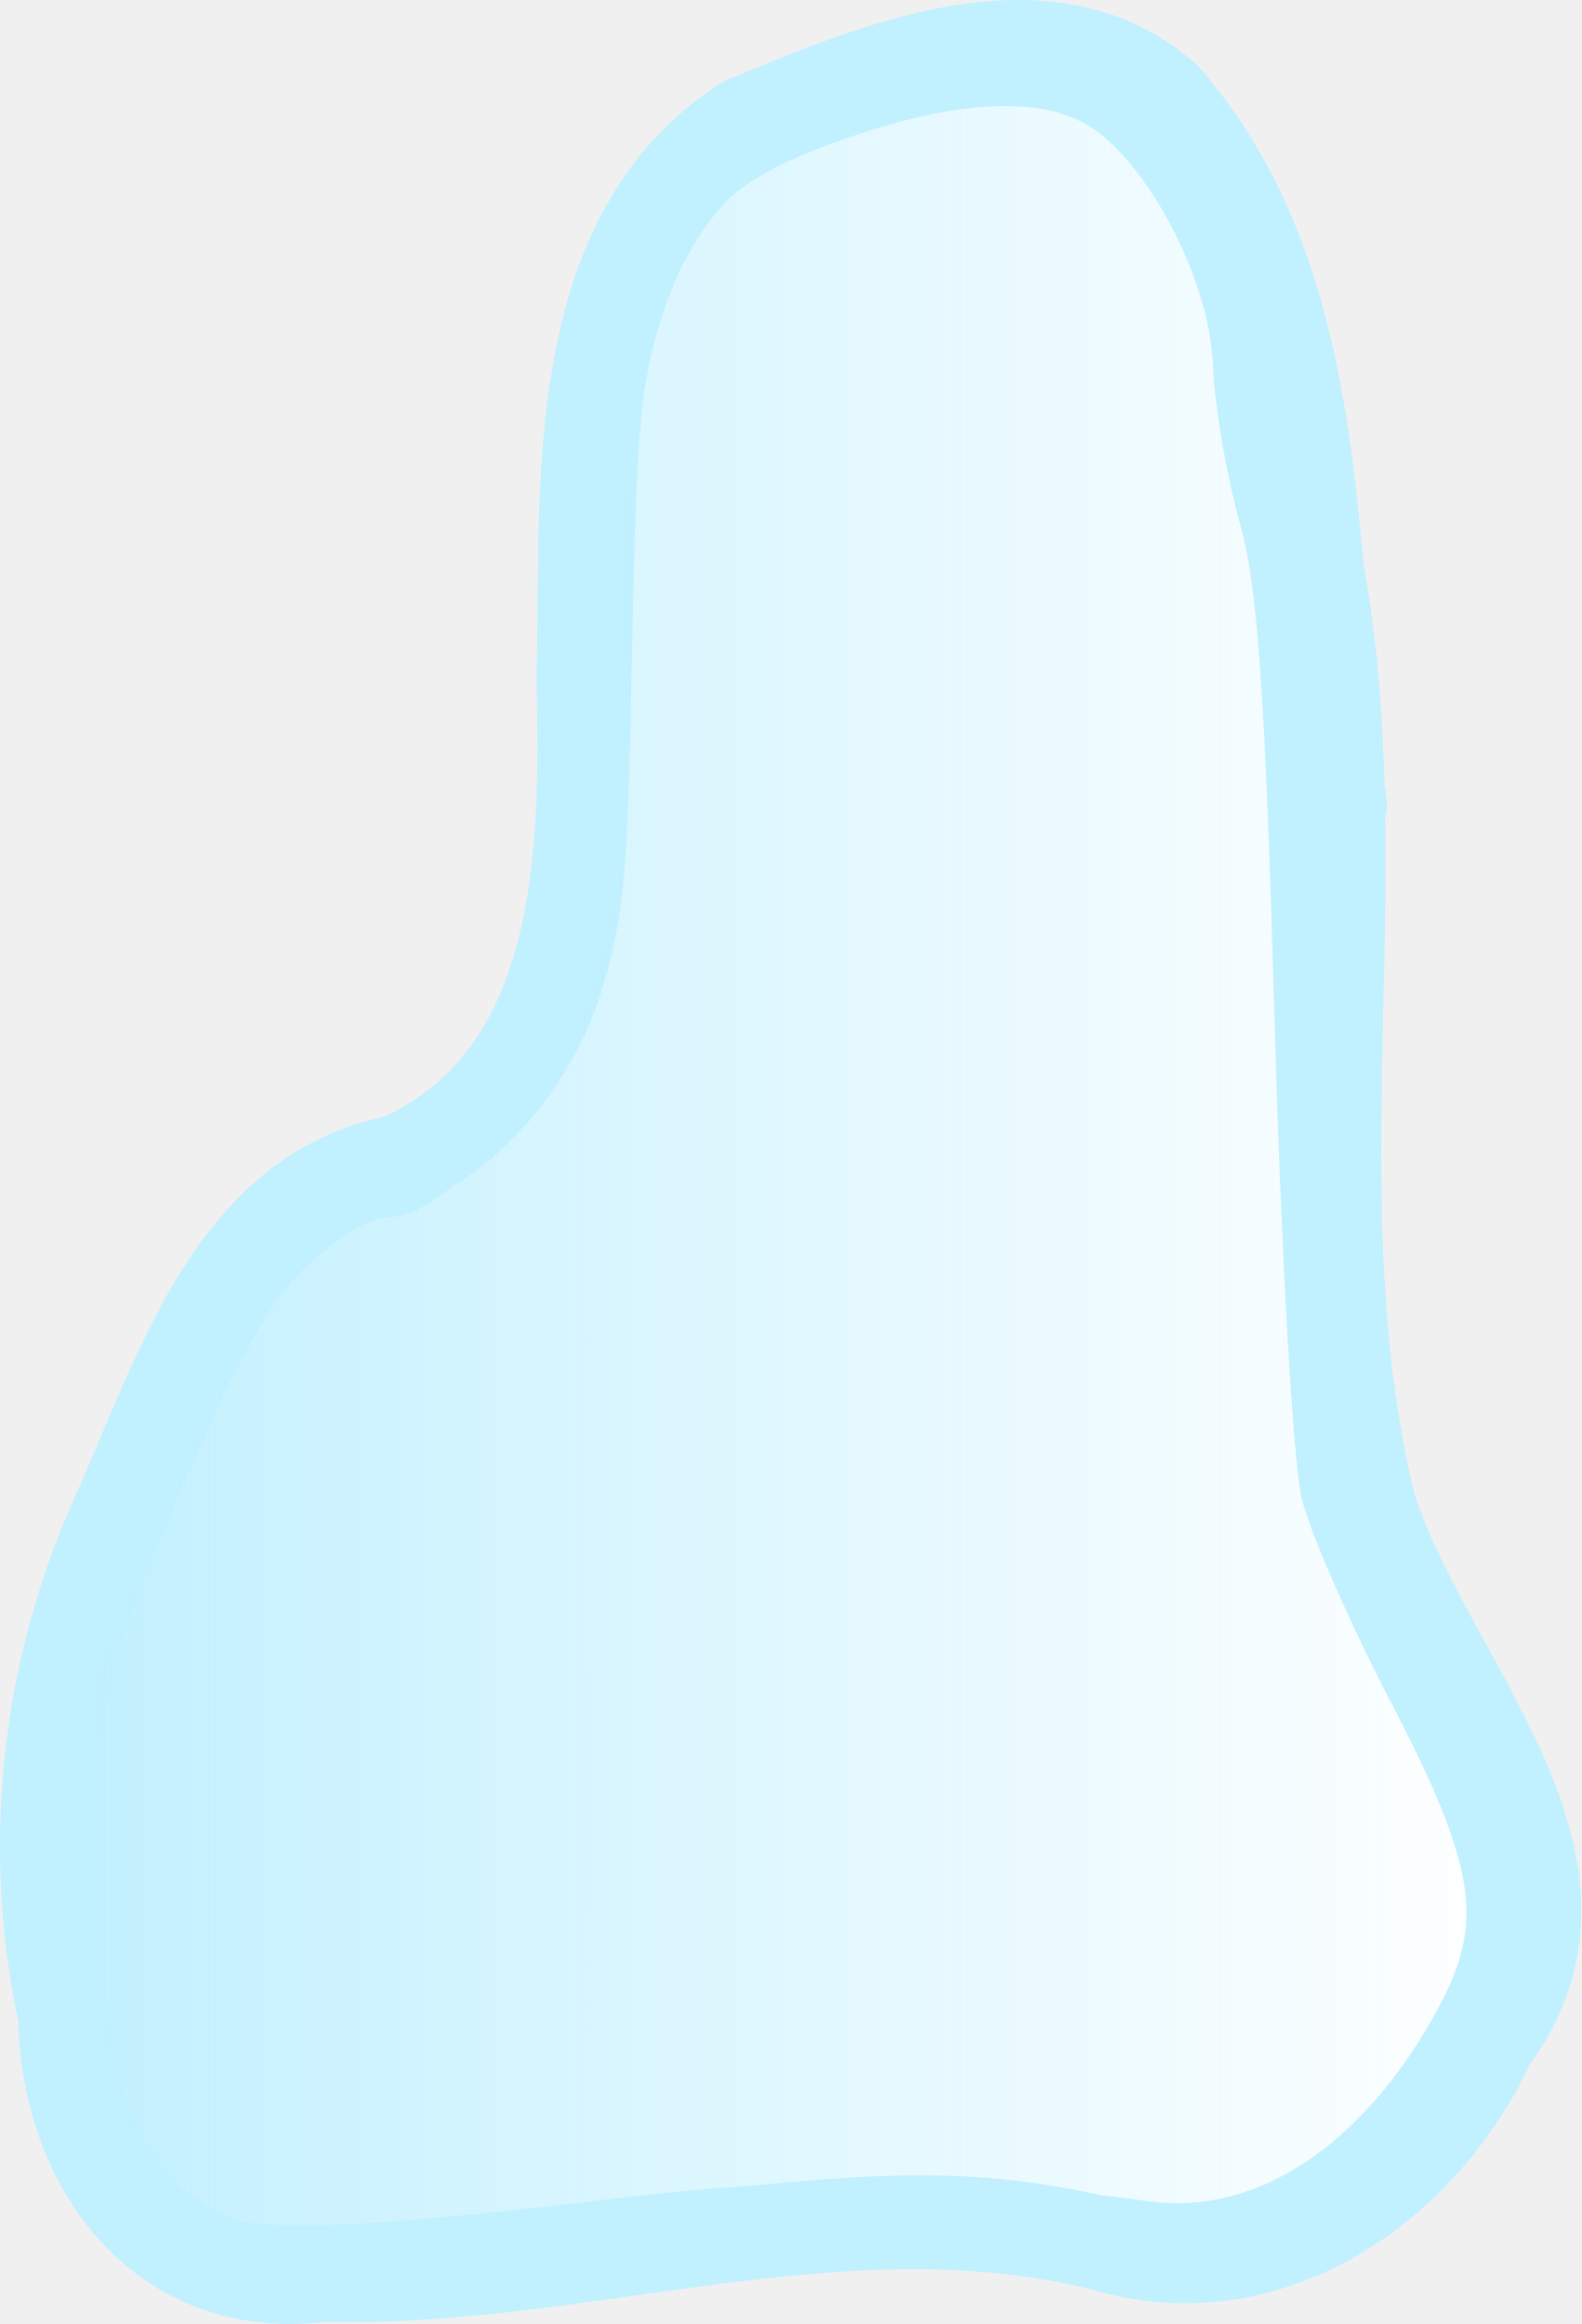
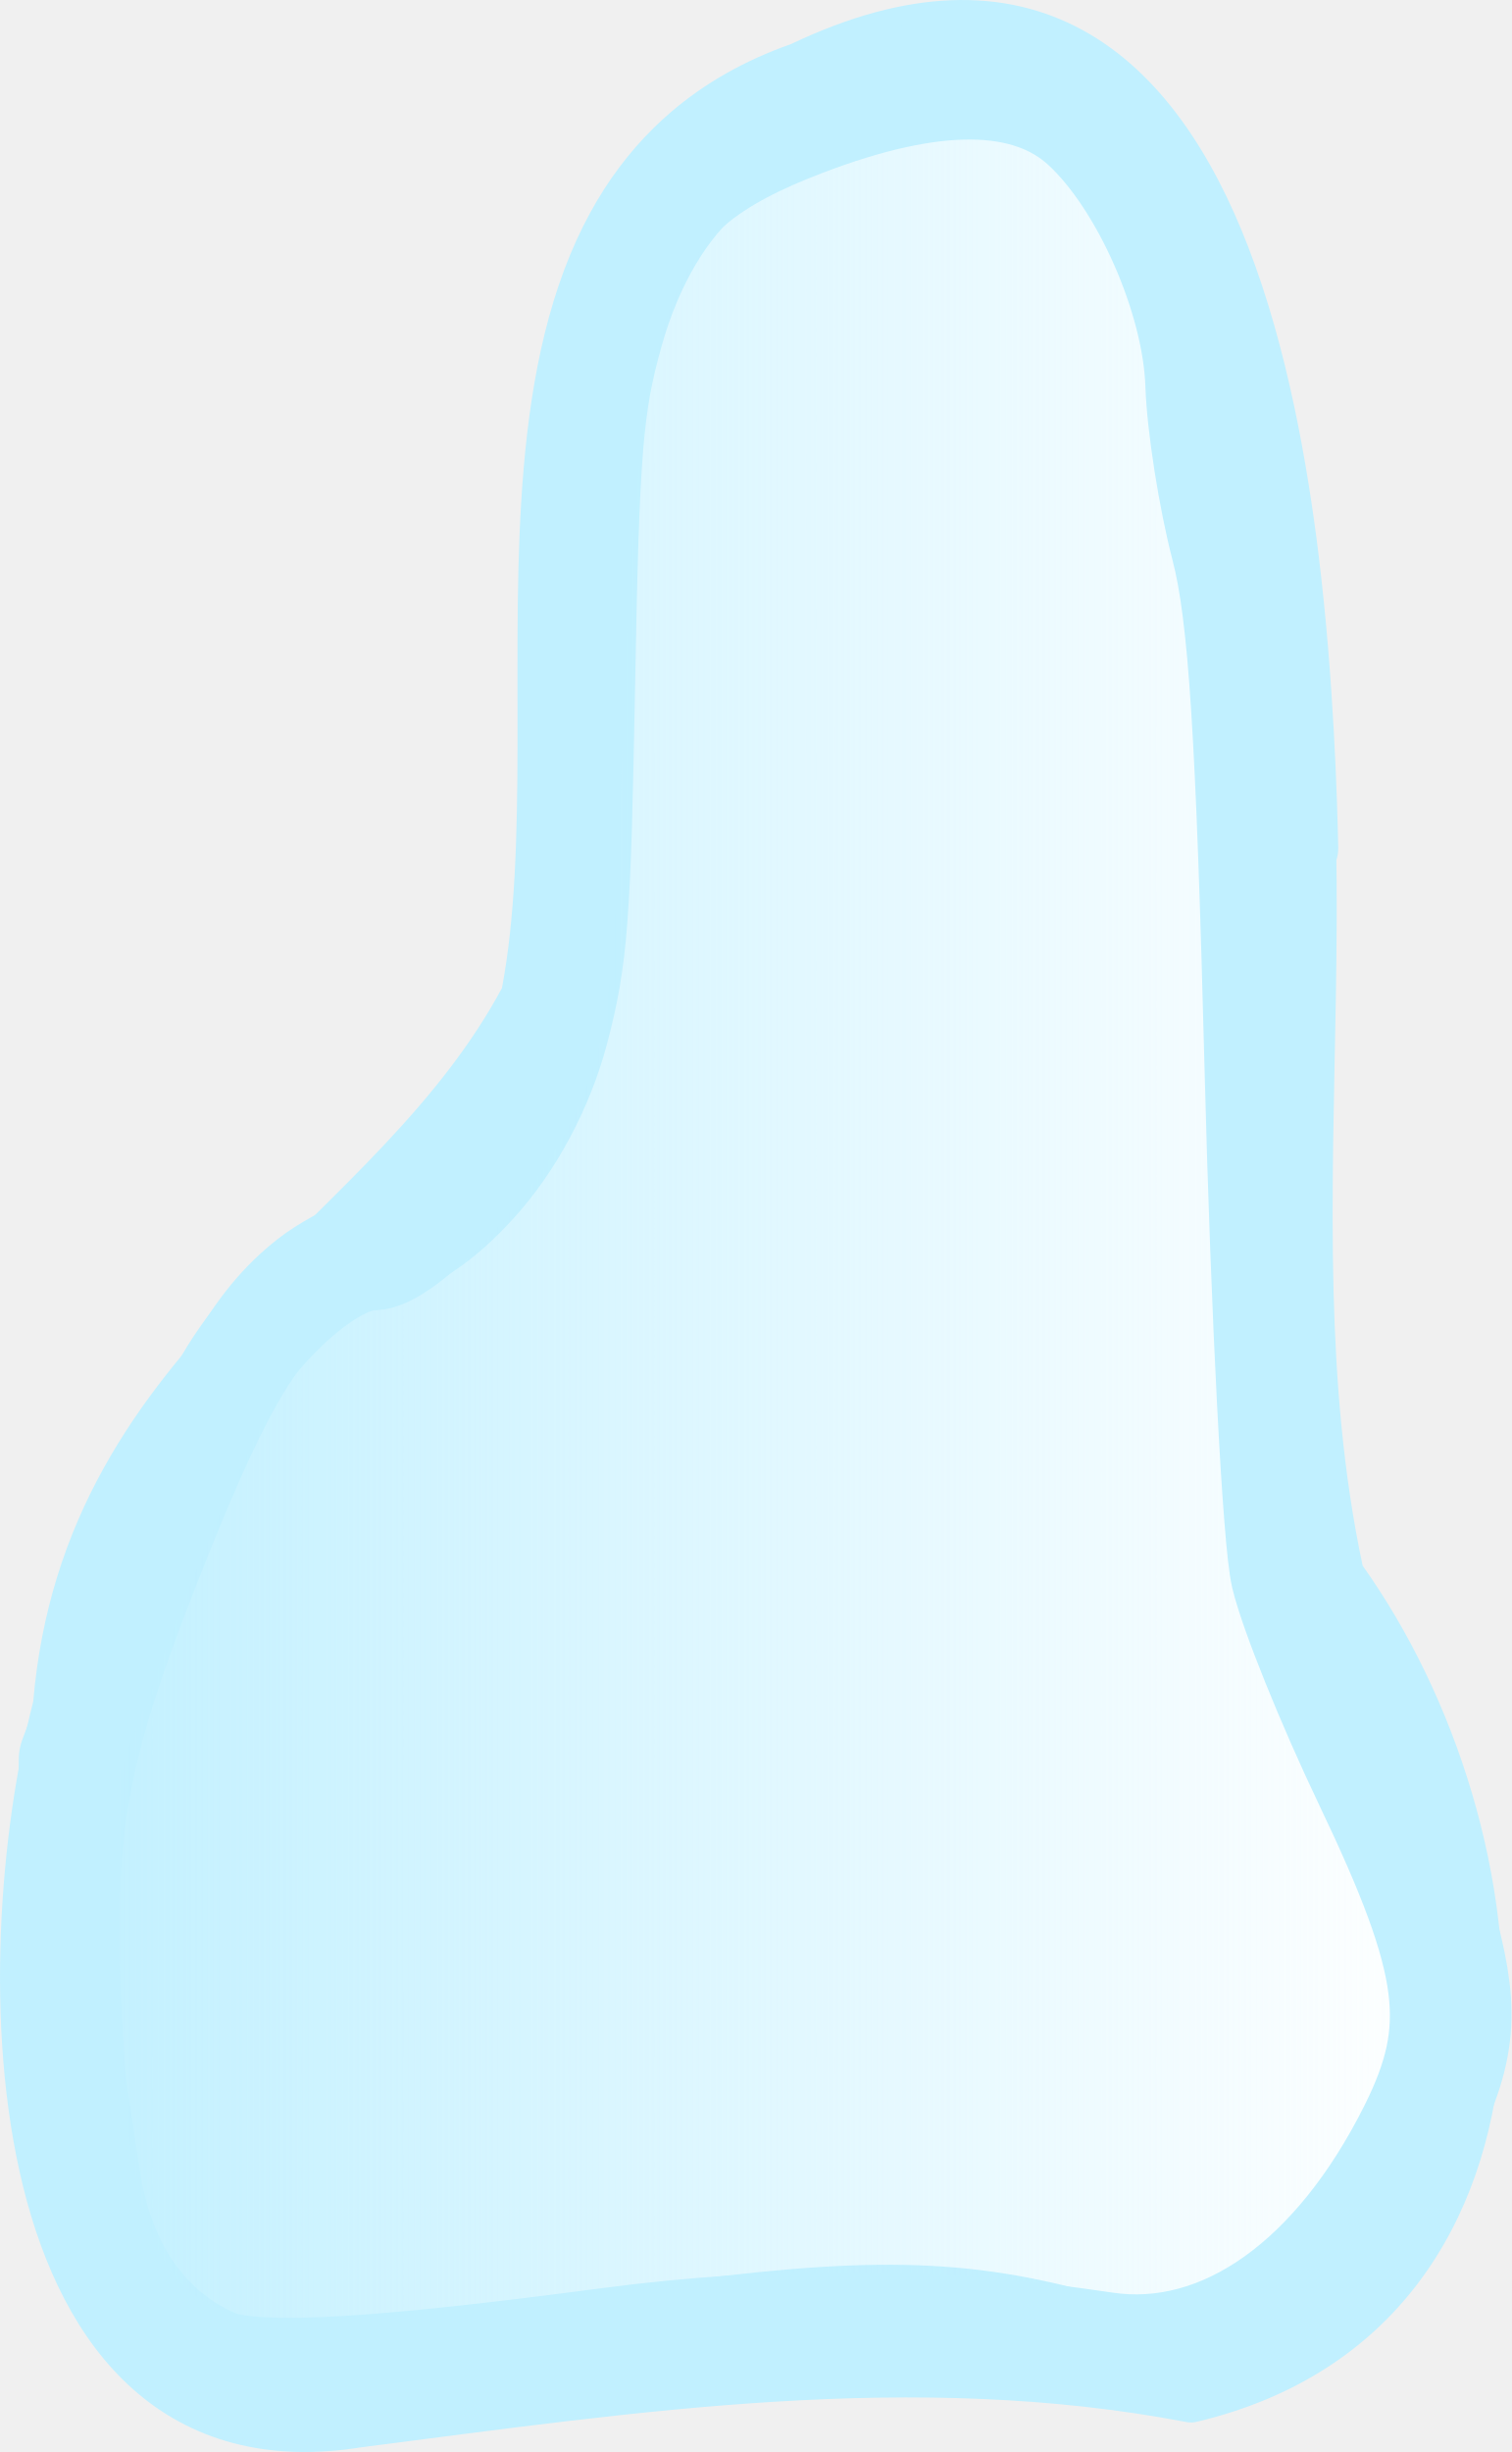
- <svg xmlns="http://www.w3.org/2000/svg" xmlns:ns1="http://www.openswatchbook.org/uri/2009/osb" xmlns:xlink="http://www.w3.org/1999/xlink" width="86.038mm" height="126.434mm" viewBox="0 0 86.038 126.434" version="1.1" id="svg8">
+ <svg xmlns="http://www.w3.org/2000/svg" xmlns:ns1="http://www.openswatchbook.org/uri/2009/osb" xmlns:xlink="http://www.w3.org/1999/xlink" width="41.431mm" height="67.2mm" viewBox="0 0 41.431 67.2" version="1.1" id="svg8">
  <defs id="defs2">
    <linearGradient id="linearGradient933" ns1:paint="gradient">
      <stop style="stop-color:#c1f0ff;stop-opacity:1;" offset="0" id="stop929" />
      <stop style="stop-color:#c1f0ff;stop-opacity:0;" offset="1" id="stop931" />
    </linearGradient>
    <linearGradient xlink:href="#linearGradient933" id="linearGradient937" x1="258.805" y1="433.493" x2="562.06" y2="433.493" gradientUnits="userSpaceOnUse" gradientTransform="matrix(0.2645833,0,0,0.2645833,33.84515,10.33282)" />
  </defs>
-   <g id="layer1" transform="translate(-99.87071,-61.58892)">
-     <path d="m 175.326,105.15 c -0.408,-2.791 -0.636,-5.325 -1.023,-10.014 -0.231,-2.797 -0.549,-6.744 -1.116,-10.412 -0.483,-3.127 -1.231,-6.69 -2.57,-10.187 -1.175,-3.066 -2.874,-6.271 -5.47,-9.262 -0.049,-0.057 -0.102,-0.11 -0.158,-0.16 -0.941,-0.84 -1.964,-1.534 -3.067,-2.076 -0.191,-0.094 -0.385,-0.184 -0.58,-0.268 -0.847,-0.367 -1.757,-0.657 -2.733,-0.858 -2.073,-0.427 -4.333,-0.429 -6.807,-0.032 -2.132,0.342 -4.314,0.961 -6.566,1.761 -2.051,0.728 -3.971,1.536 -5.9,2.343 -0.098,0.041 -0.191,0.09 -0.28,0.148 -2.705,1.754 -4.758,4.031 -6.259,6.749 -1.401,2.537 -2.277,5.375 -2.817,8.396 -0.512,2.869 -0.714,5.852 -0.799,8.859 -0.081,2.866 -0.054,5.722 -0.117,8.368 -6.2e-4,0.026 -6.7e-4,0.052 -1.3e-4,0.079 0.045,2.215 0.085,4.648 -0.033,7.075 -0.115,2.363 -0.379,4.741 -0.937,6.958 -0.543,2.16 -1.359,4.145 -2.569,5.821 -0.594,0.823 -1.287,1.576 -2.099,2.245 -0.76,0.626 -1.634,1.186 -2.644,1.659 -1.239,0.263 -2.39,0.658 -3.46,1.171 -1.12,0.537 -2.139,1.197 -3.071,1.954 -1.839,1.495 -3.318,3.352 -4.567,5.357 -1.231,1.976 -2.251,4.118 -3.177,6.23 -0.917,2.092 -1.748,4.169 -2.595,6.043 -0.001,0.003 -0.003,0.006 -0.004,0.009 -3.948,8.871 -5.084,18.778 -3.041,28.462 0.057,2.246 0.461,4.436 1.197,6.449 0.755,2.069 1.863,3.963 3.31,5.538 1.455,1.584 3.244,2.835 5.332,3.607 2.064,0.762 4.37,1.037 6.862,0.746 3.619,0.085 7.198,-0.204 10.695,-0.617 3.582,-0.423 7.102,-0.976 10.563,-1.424 3.516,-0.455 6.933,-0.798 10.326,-0.823 3.42,-0.025 6.767,0.274 10.083,1.088 2.567,0.769 5.09,0.925 7.481,0.603 2.452,-0.331 4.749,-1.162 6.818,-2.335 2.12,-1.202 4.008,-2.767 5.612,-4.549 1.612,-1.791 2.945,-3.809 3.958,-5.937 0.996,-1.378 1.698,-2.769 2.15,-4.169 0.477,-1.475 0.669,-2.934 0.653,-4.36 -0.016,-1.45 -0.248,-2.86 -0.607,-4.213 -0.367,-1.381 -0.873,-2.726 -1.44,-4.014 -1.142,-2.597 -2.679,-5.275 -3.917,-7.551 -1.375,-2.527 -2.488,-4.739 -3.149,-6.873 -1.165,-4.868 -1.584,-9.79 -1.716,-14.497 -0.141,-5.01 0.043,-10.462 0.128,-15.066 0.102,-5.553 0.083,-10.421 -0.378,-15.248 -0.546,-5.724 -1.658,-10.622 -3.382,-15.081 a 1.772,1.772 90 0 0 -3.305,1.278 c 1.59,4.11 2.64,8.685 3.16,14.139 0.441,4.621 0.464,9.326 0.363,14.846 -0.083,4.52 -0.271,10.112 -0.127,15.231 0.137,4.853 0.572,10.063 1.826,15.279 0.008,0.035 0.018,0.07 0.029,0.105 0.773,2.521 2.048,5.021 3.44,7.579 1.299,2.388 2.723,4.866 3.786,7.284 0.517,1.174 0.952,2.341 1.259,3.497 0.3,1.13 0.476,2.244 0.489,3.344 0.012,1.074 -0.132,2.149 -0.481,3.23 -0.343,1.062 -0.895,2.162 -1.734,3.298 -0.07,0.095 -0.13,0.196 -0.18,0.302 -0.877,1.877 -2.044,3.656 -3.456,5.225 -1.372,1.524 -2.967,2.839 -4.727,3.837 -1.715,0.973 -3.583,1.641 -5.543,1.906 -1.916,0.258 -3.943,0.133 -6.027,-0.497 -0.029,-0.009 -0.059,-0.017 -0.088,-0.024 -3.676,-0.907 -7.34,-1.228 -11,-1.201 -3.604,0.026 -7.185,0.39 -10.755,0.852 -3.524,0.456 -7.032,1.007 -10.524,1.419 -3.459,0.408 -6.895,0.68 -10.319,0.591 -0.088,-0.002 -0.177,0.002 -0.265,0.013 -2.022,0.252 -3.799,0.028 -5.331,-0.538 -1.525,-0.563 -2.85,-1.482 -3.95,-2.68 -1.099,-1.197 -1.978,-2.678 -2.591,-4.357 -0.612,-1.676 -0.953,-3.535 -0.986,-5.47 -0.002,-0.115 -0.015,-0.229 -0.039,-0.342 -1.93,-8.987 -0.894,-18.191 2.777,-26.439 0.892,-1.974 1.723,-4.054 2.609,-6.075 0.901,-2.057 1.842,-4.017 2.939,-5.779 1.11,-1.782 2.345,-3.304 3.793,-4.481 0.73,-0.593 1.515,-1.1 2.368,-1.508 0.86,-0.412 1.797,-0.729 2.829,-0.934 0.132,-0.026 0.261,-0.068 0.384,-0.123 1.365,-0.616 2.564,-1.369 3.613,-2.234 1.06,-0.873 1.958,-1.853 2.718,-2.906 1.543,-2.137 2.514,-4.569 3.133,-7.031 0.635,-2.525 0.919,-5.156 1.04,-7.651 0.124,-2.548 0.082,-5.078 0.037,-7.28 0.064,-2.721 0.038,-5.547 0.116,-8.313 0.083,-2.929 0.277,-5.715 0.745,-8.336 0.492,-2.754 1.266,-5.198 2.43,-7.306 1.209,-2.189 2.827,-3.995 4.955,-5.404 1.89,-0.791 3.675,-1.537 5.567,-2.209 2.124,-0.754 4.088,-1.304 5.941,-1.601 2.141,-0.343 3.96,-0.32 5.532,0.004 0.74,0.152 1.416,0.369 2.037,0.639 0.144,0.062 0.286,0.128 0.426,0.197 0.774,0.381 1.503,0.867 2.188,1.466 2.228,2.59 3.713,5.382 4.762,8.12 1.215,3.171 1.914,6.462 2.377,9.46 0.544,3.521 0.854,7.337 1.087,10.162 0.387,4.686 0.622,7.321 1.049,10.235 a 1.772,1.772 90 0 0 3.506,-0.513 z" id="path-1" style="fill:#c1f0ff;fill-opacity:1;fill-rule:nonzero;stroke:none;stroke-width:1px;stroke-linecap:butt;stroke-linejoin:miter;stroke-opacity:1" />
-     <path style="fill:#ffffff;fill-rule:evenodd;stroke:#c1f0ff;stroke-width:11.072;stroke-linecap:round;stroke-linejoin:round" d="m 423.974,694.469 c -15,-5.865 -24.637,-18.705 -27.588,-36.752 -0.744,-4.551 -1.909,-11.684 -2.59,-15.851 -0.68,-4.167 -1.449,-15.576 -1.708,-25.355 -0.775,-29.301 2.538,-44.607 16.934,-78.222 14.675,-34.266 22.3,-46.589 34.018,-54.981 3.159,-2.262 8.577,-4.988 12.04,-6.057 10.367,-3.202 16.675,-7.004 24.184,-14.577 7.742,-7.808 14.002,-18.559 17.12,-29.404 3.995,-13.898 4.633,-21.603 5.52,-66.67 0.915,-46.513 1.68,-55.138 6.188,-69.759 4.246,-13.771 11.568,-25.064 20.601,-31.775 5.322,-3.954 20.043,-10.081 35.376,-14.725 7.687,-2.328 11.039,-2.767 21.73,-2.846 12.339,-0.091 12.803,-0.014 19.403,3.232 4.053,1.993 8.234,5.028 10.436,7.576 8.163,9.445 16.074,25.706 20.687,42.521 l 2.093,7.631 -2.294,3.102 -2.294,3.102 2.744,7.787 c 4.825,13.693 6.836,23.47 9.079,44.153 1.966,18.124 2.202,26.075 2.3,77.277 0.111,58.543 0.417,64.424 4.561,87.821 2.528,14.273 5.657,22.221 17.124,43.498 11.388,21.13 14.827,28.748 17.244,38.201 3.747,14.65 2.239,21.947 -8.181,39.581 -8.273,14 -15.754,22.485 -25.679,29.123 -15.121,10.113 -29.258,12.377 -48.847,7.821 -25.669,-5.97 -47.108,-5.772 -96.402,0.892 -33.725,4.559 -45.741,5.602 -63.915,5.55 -12.22,-0.035 -16.068,-0.402 -19.887,-1.895 z" id="path846" transform="scale(0.2645833)" />
-     <path style="fill:url(#linearGradient937);fill-opacity:1;fill-rule:evenodd;stroke:#c1f0ff;stroke-width:2.9;stroke-linecap:round;stroke-linejoin:round;stroke-miterlimit:4;stroke-dasharray:none;stroke-opacity:1" d="m 112.176,183.745 c -6.204,-1.707 -8.406,-7.23 -8.406,-21.088 v -10.205 l 3.256,-7.938 c 1.791,-4.366 4.286,-9.544 5.546,-11.507 2.25,-3.507 6.187,-6.636 8.349,-6.636 1.971,0 7.192,-5.168 8.953,-8.862 1.537,-3.223 1.784,-5.257 2.301,-18.899 0.864,-22.801 2.742,-27.198 13.172,-30.837 7.248,-2.529 12.383,-2.492 15.476,0.11 3.391,2.854 6.328,8.961 6.494,13.509 0.076,2.079 0.718,5.821 1.426,8.315 0.999,3.518 1.429,9.623 1.92,27.214 0.348,12.473 1.008,24.143 1.467,25.932 0.459,1.79 2.564,6.567 4.677,10.616 4.93,9.448 5.41,12.884 2.534,18.168 -4.288,7.878 -10.676,12.037 -17.125,11.149 -9.472,-1.304 -18.52,-1.377 -28.038,-0.226 -13.085,1.583 -19.331,1.919 -22.002,1.184 z" id="path873" />
+   <g id="layer1" transform="translate(-121.4883,-89.22124)">
+     <g id="layer1-4" transform="matrix(0.4860015,0,0,0.530647,72.95743,56.55866)" style="stroke-width:1.969">
+       <path d="m 175.344,105.361 c -0.065,-2.533 -0.248,-8.703 -1.105,-15.112 -0.63,-4.711 -1.765,-10.726 -3.987,-15.976 -0.983,-2.323 -2.222,-4.602 -3.803,-6.576 -1.484,-1.853 -3.304,-3.481 -5.54,-4.597 -2.129,-1.063 -4.596,-1.641 -7.432,-1.535 -2.679,0.1 -5.663,0.808 -8.997,2.261 -2.628,0.849 -4.886,2.028 -6.795,3.528 -0.338,0.266 -0.664,0.541 -0.979,0.826 -1.37,1.238 -2.563,2.688 -3.566,4.372 -1.106,1.857 -1.95,3.945 -2.571,6.273 -0.57,2.136 -0.94,4.429 -1.171,6.887 -0.433,4.615 -0.34,9.194 -0.35,14.319 -0.004,2.279 -0.033,4.583 -0.167,6.779 -0.124,2.017 -0.337,3.964 -0.709,5.769 -1.692,2.89 -3.938,5.46 -6.61,8.067 -2.576,2.514 -5.489,4.988 -8.338,7.729 -2.713,2.61 -5.423,5.532 -7.528,9.015 -1.033,1.709 -1.929,3.565 -2.617,5.607 -0.663,1.967 -1.13,4.099 -1.347,6.43 -0.944,3.363 -1.636,7.537 -1.823,11.901 -0.187,4.351 0.125,8.971 1.246,13.135 0.557,2.068 1.321,4.049 2.34,5.834 1.016,1.78 2.294,3.377 3.882,4.664 1.589,1.288 3.46,2.243 5.631,2.768 2.155,0.521 4.564,0.608 7.234,0.218 7.929,-0.933 15.623,-1.925 23.365,-2.356 7.902,-0.441 15.548,-0.275 23.121,1.043 0.113,0.02 0.227,0.037 0.342,0.034 0.115,-0.002 0.228,-0.024 0.34,-0.049 2.751,-0.602 5.144,-1.533 7.202,-2.735 2.088,-1.219 3.816,-2.708 5.214,-4.393 1.419,-1.71 2.487,-3.607 3.252,-5.606 0.778,-2.034 1.242,-4.173 1.446,-6.338 0.421,-4.467 -0.255,-9.093 -1.631,-13.357 -1.412,-4.376 -3.569,-8.416 -6.174,-11.774 -1.109,-4.768 -1.512,-9.579 -1.641,-14.179 -0.141,-5.011 0.044,-10.5 0.128,-15.062 0.104,-5.639 0.079,-10.463 -0.378,-15.245 -0.569,-5.96 -1.733,-10.817 -3.383,-15.086 a 1.772,1.772 90 0 0 -3.305,1.278 c 1.52,3.934 2.619,8.47 3.161,14.145 0.437,4.578 0.466,9.241 0.362,14.843 -0.083,4.477 -0.272,10.107 -0.128,15.227 0.136,4.848 0.571,10.06 1.826,15.28 0.03,0.125 0.064,0.251 0.121,0.367 0.057,0.116 0.134,0.22 0.215,0.321 2.442,3.074 4.495,6.857 5.823,10.973 1.257,3.894 1.844,8.033 1.476,11.936 -0.178,1.886 -0.578,3.706 -1.228,5.405 -0.638,1.667 -1.517,3.221 -2.669,4.609 -1.133,1.365 -2.542,2.585 -4.274,3.596 -1.631,0.952 -3.563,1.728 -5.841,2.258 -7.804,-1.323 -15.622,-1.474 -23.576,-1.03 -7.888,0.44 -15.729,1.451 -23.607,2.378 -0.017,0.002 -0.034,0.004 -0.051,0.007 -2.303,0.34 -4.251,0.249 -5.91,-0.152 -1.652,-0.4 -3.047,-1.116 -4.232,-2.076 -1.193,-0.967 -2.201,-2.205 -3.036,-3.669 -0.84,-1.472 -1.5,-3.159 -1.996,-4.998 -1.002,-3.719 -1.304,-7.957 -1.128,-12.061 0.179,-4.174 0.85,-8.136 1.737,-11.243 0.031,-0.109 0.052,-0.22 0.061,-0.333 0.184,-2.117 0.601,-4.028 1.19,-5.776 0.597,-1.773 1.378,-3.395 2.291,-4.906 1.871,-3.095 4.327,-5.768 6.953,-8.294 2.739,-2.635 5.663,-5.119 8.356,-7.746 2.858,-2.789 5.412,-5.691 7.349,-9.082 0.09,-0.157 0.155,-0.328 0.193,-0.505 0.458,-2.117 0.703,-4.348 0.839,-6.569 0.141,-2.305 0.17,-4.695 0.174,-6.989 0.01,-5.233 -0.079,-9.587 0.334,-13.994 0.217,-2.315 0.56,-4.406 1.066,-6.305 0.551,-2.065 1.279,-3.841 2.192,-5.373 0.825,-1.386 1.794,-2.56 2.897,-3.557 0.255,-0.23 0.519,-0.453 0.793,-0.669 1.563,-1.229 3.461,-2.229 5.772,-2.967 0.059,-0.019 0.116,-0.041 0.173,-0.065 3.049,-1.338 5.618,-1.921 7.79,-2.002 2.255,-0.084 4.131,0.372 5.718,1.164 1.684,0.84 3.121,2.098 4.356,3.641 1.322,1.651 2.41,3.624 3.306,5.742 2.038,4.815 3.123,10.462 3.738,15.064 0.83,6.209 1.01,12.219 1.075,14.734 a 1.772,1.772 90 0 0 3.542,-0.091 z" id="path-1-44" style="fill:#c1f0ff;fill-opacity:1;fill-rule:nonzero;stroke:none;stroke-width:1.969px;stroke-linecap:butt;stroke-linejoin:miter;stroke-opacity:1" />
+       <path style="fill:#ffffff;fill-rule:evenodd;stroke:#c1f0ff;stroke-width:21.802;stroke-linecap:round;stroke-linejoin:round" d="m 423.974,694.469 c -15,-5.865 -24.637,-18.705 -27.588,-36.752 -0.744,-4.551 -1.909,-11.684 -2.59,-15.851 -0.68,-4.167 -1.449,-15.576 -1.708,-25.355 -0.775,-29.301 2.538,-44.607 16.934,-78.222 14.675,-34.266 22.3,-46.589 34.018,-54.981 3.159,-2.262 8.577,-4.988 12.04,-6.057 10.367,-3.202 16.675,-7.004 24.184,-14.577 7.742,-7.808 14.002,-18.559 17.12,-29.404 3.995,-13.898 4.633,-21.603 5.52,-66.67 0.915,-46.513 1.68,-55.138 6.188,-69.759 4.246,-13.771 11.568,-25.064 20.601,-31.775 5.322,-3.954 20.043,-10.081 35.376,-14.725 7.687,-2.328 11.039,-2.767 21.73,-2.846 12.339,-0.091 12.803,-0.014 19.403,3.232 4.053,1.993 8.234,5.028 10.436,7.576 8.163,9.445 16.074,25.706 20.687,42.521 l 2.093,7.631 -2.294,3.102 -2.294,3.102 2.744,7.787 c 4.825,13.693 6.836,23.47 9.079,44.153 1.966,18.124 2.202,26.075 2.3,77.277 0.111,58.543 0.417,64.424 4.561,87.821 2.528,14.273 5.657,22.221 17.124,43.498 11.388,21.13 14.827,28.748 17.244,38.201 3.747,14.65 2.239,21.947 -8.181,39.581 -8.273,14 -15.754,22.485 -25.679,29.123 -15.121,10.113 -29.258,12.377 -48.847,7.821 -25.669,-5.97 -47.108,-5.772 -96.402,0.892 -33.725,4.559 -45.741,5.602 -63.915,5.55 -12.22,-0.035 -16.068,-0.402 -19.887,-1.895 z" id="path846" transform="scale(0.2645833)" />
+       <path style="fill:url(#linearGradient937);fill-opacity:1;fill-rule:evenodd;stroke:#c1f0ff;stroke-width:5.711;stroke-linecap:round;stroke-linejoin:round;stroke-miterlimit:4;stroke-dasharray:none;stroke-opacity:1" d="m 112.176,183.745 c -6.204,-1.707 -8.406,-7.23 -8.406,-21.088 v -10.205 l 3.256,-7.938 c 1.791,-4.366 4.286,-9.544 5.546,-11.507 2.25,-3.507 6.187,-6.636 8.349,-6.636 1.971,0 7.192,-5.168 8.953,-8.862 1.537,-3.223 1.784,-5.257 2.301,-18.899 0.864,-22.801 2.742,-27.198 13.172,-30.837 7.248,-2.529 12.383,-2.492 15.476,0.11 3.391,2.854 6.328,8.961 6.494,13.509 0.076,2.079 0.718,5.821 1.426,8.315 0.999,3.518 1.429,9.623 1.92,27.214 0.348,12.473 1.008,24.143 1.467,25.932 0.459,1.79 2.564,6.567 4.677,10.616 4.93,9.448 5.41,12.884 2.534,18.168 -4.288,7.878 -10.676,12.037 -17.125,11.149 -9.472,-1.304 -18.52,-1.377 -28.038,-0.226 -13.085,1.583 -19.331,1.919 -22.002,1.184 z" id="path873" />
+     </g>
  </g>
</svg>
